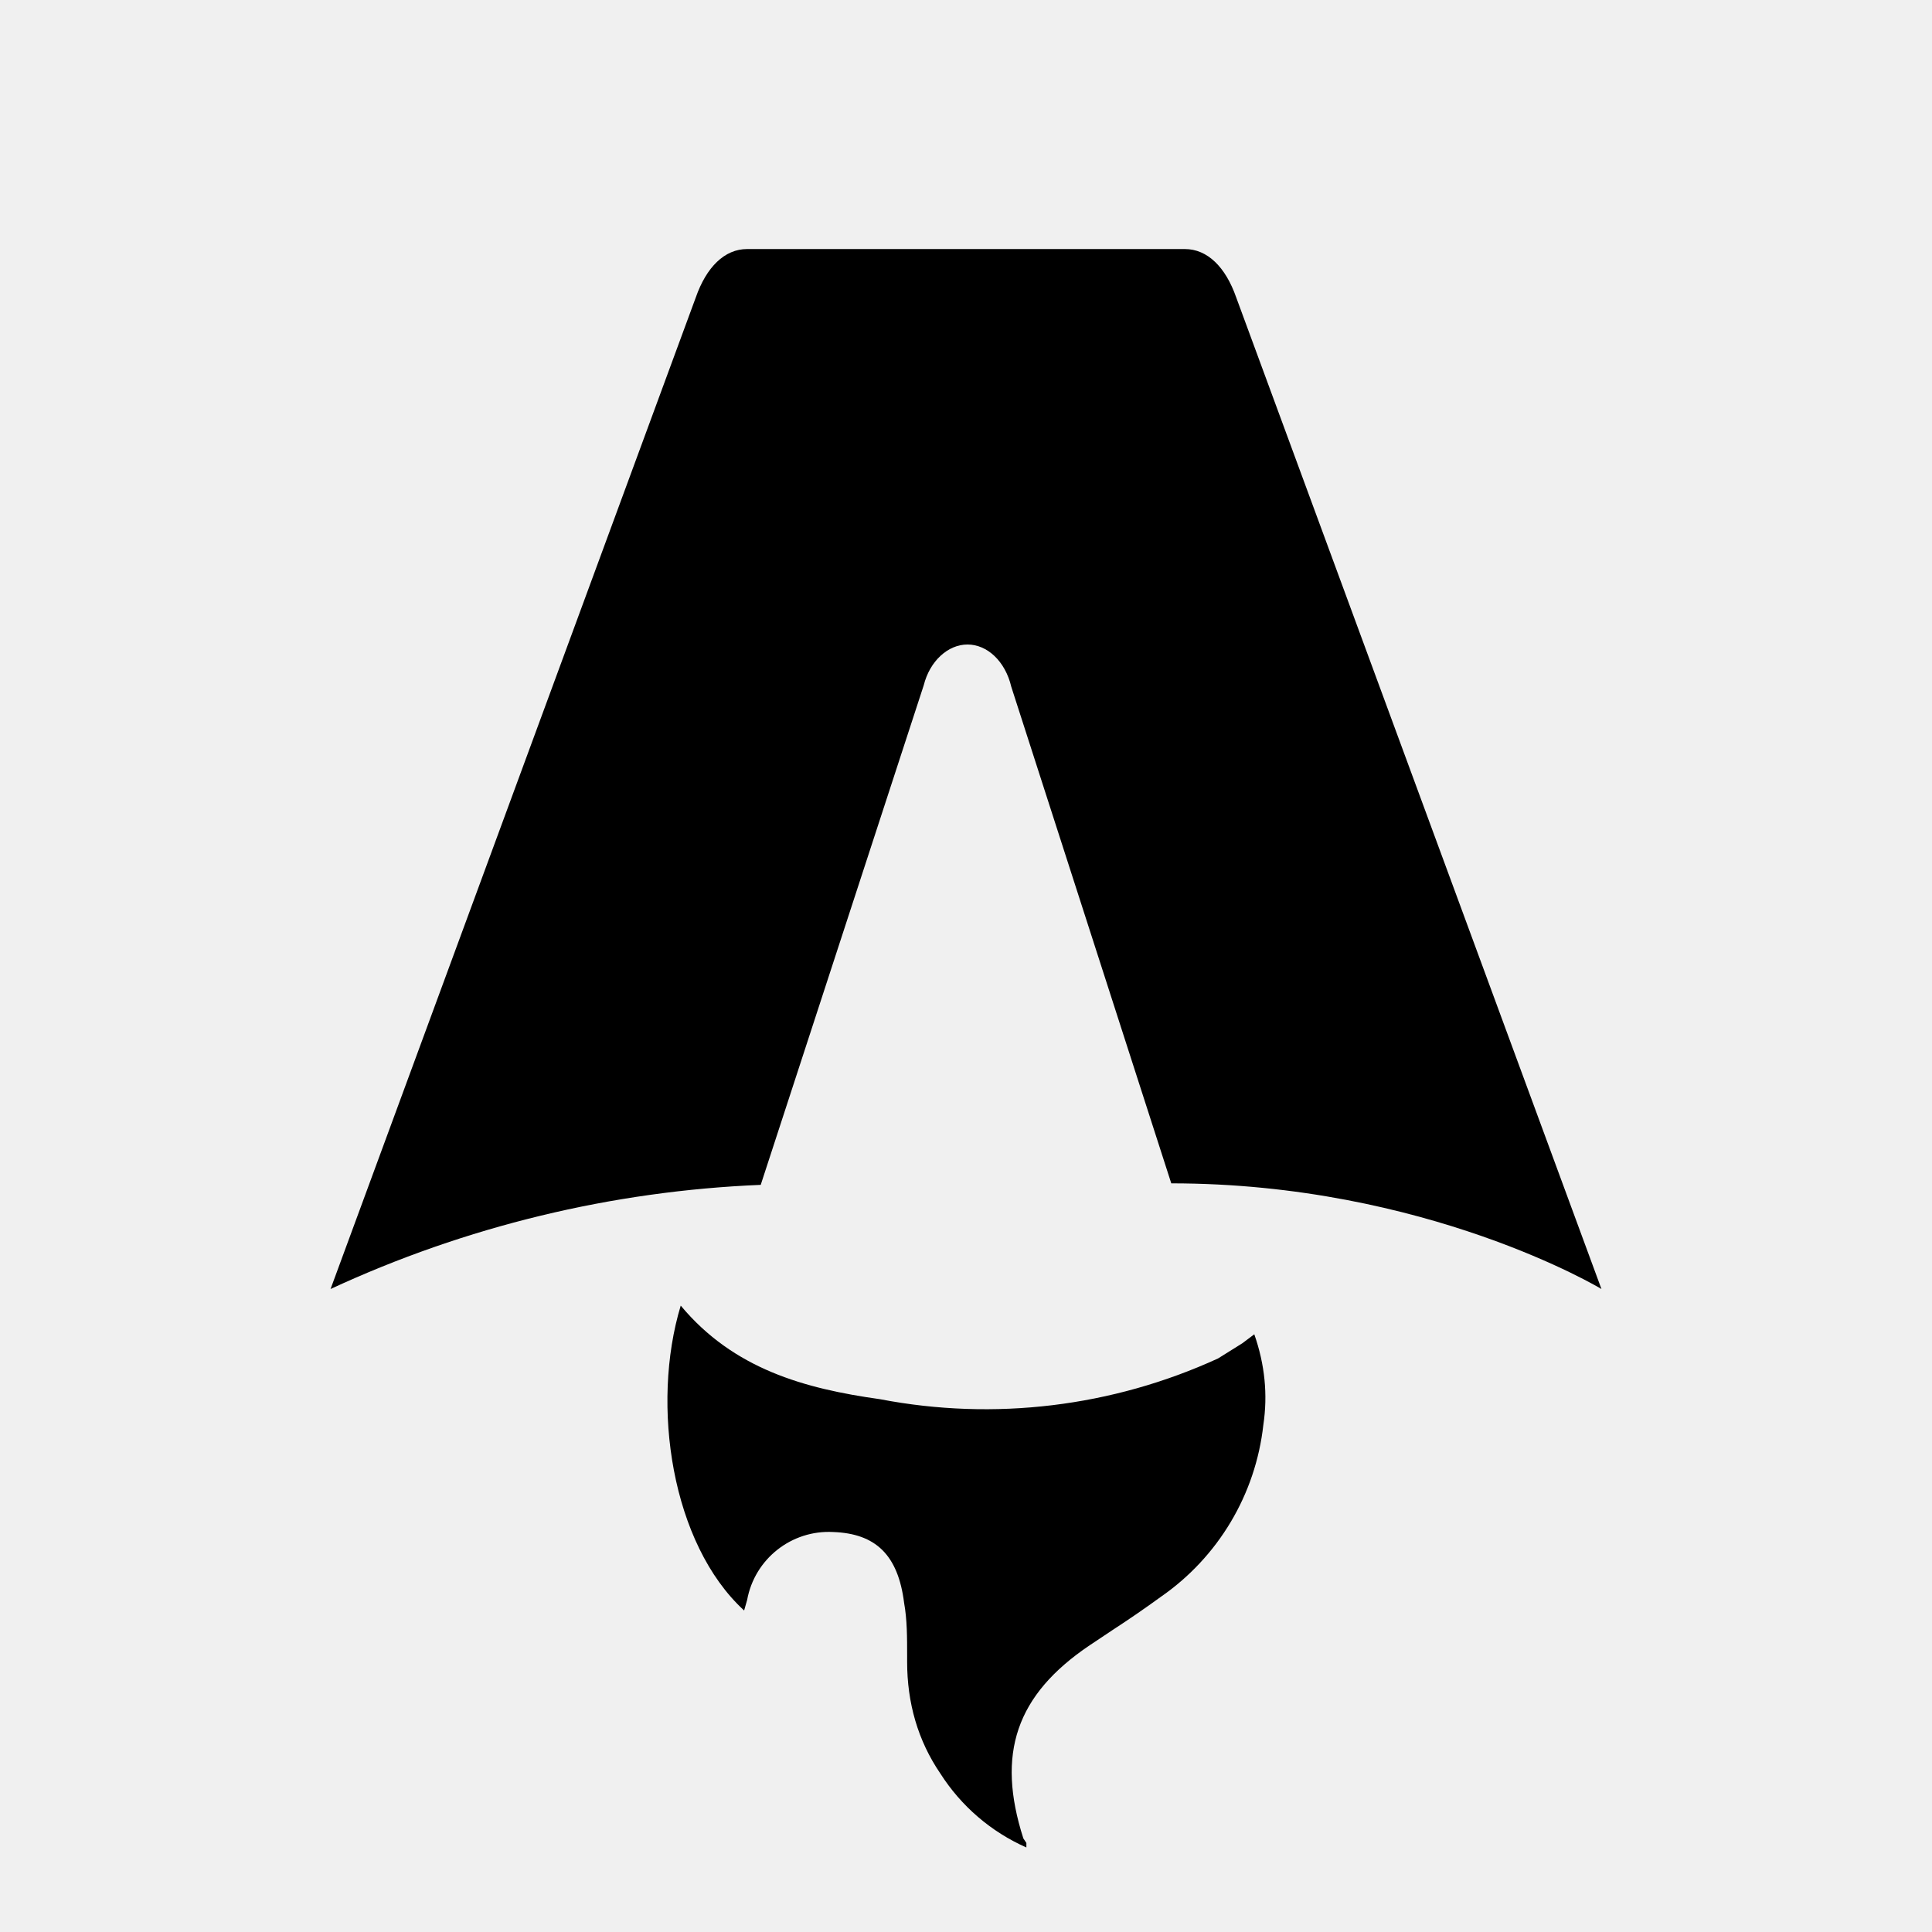
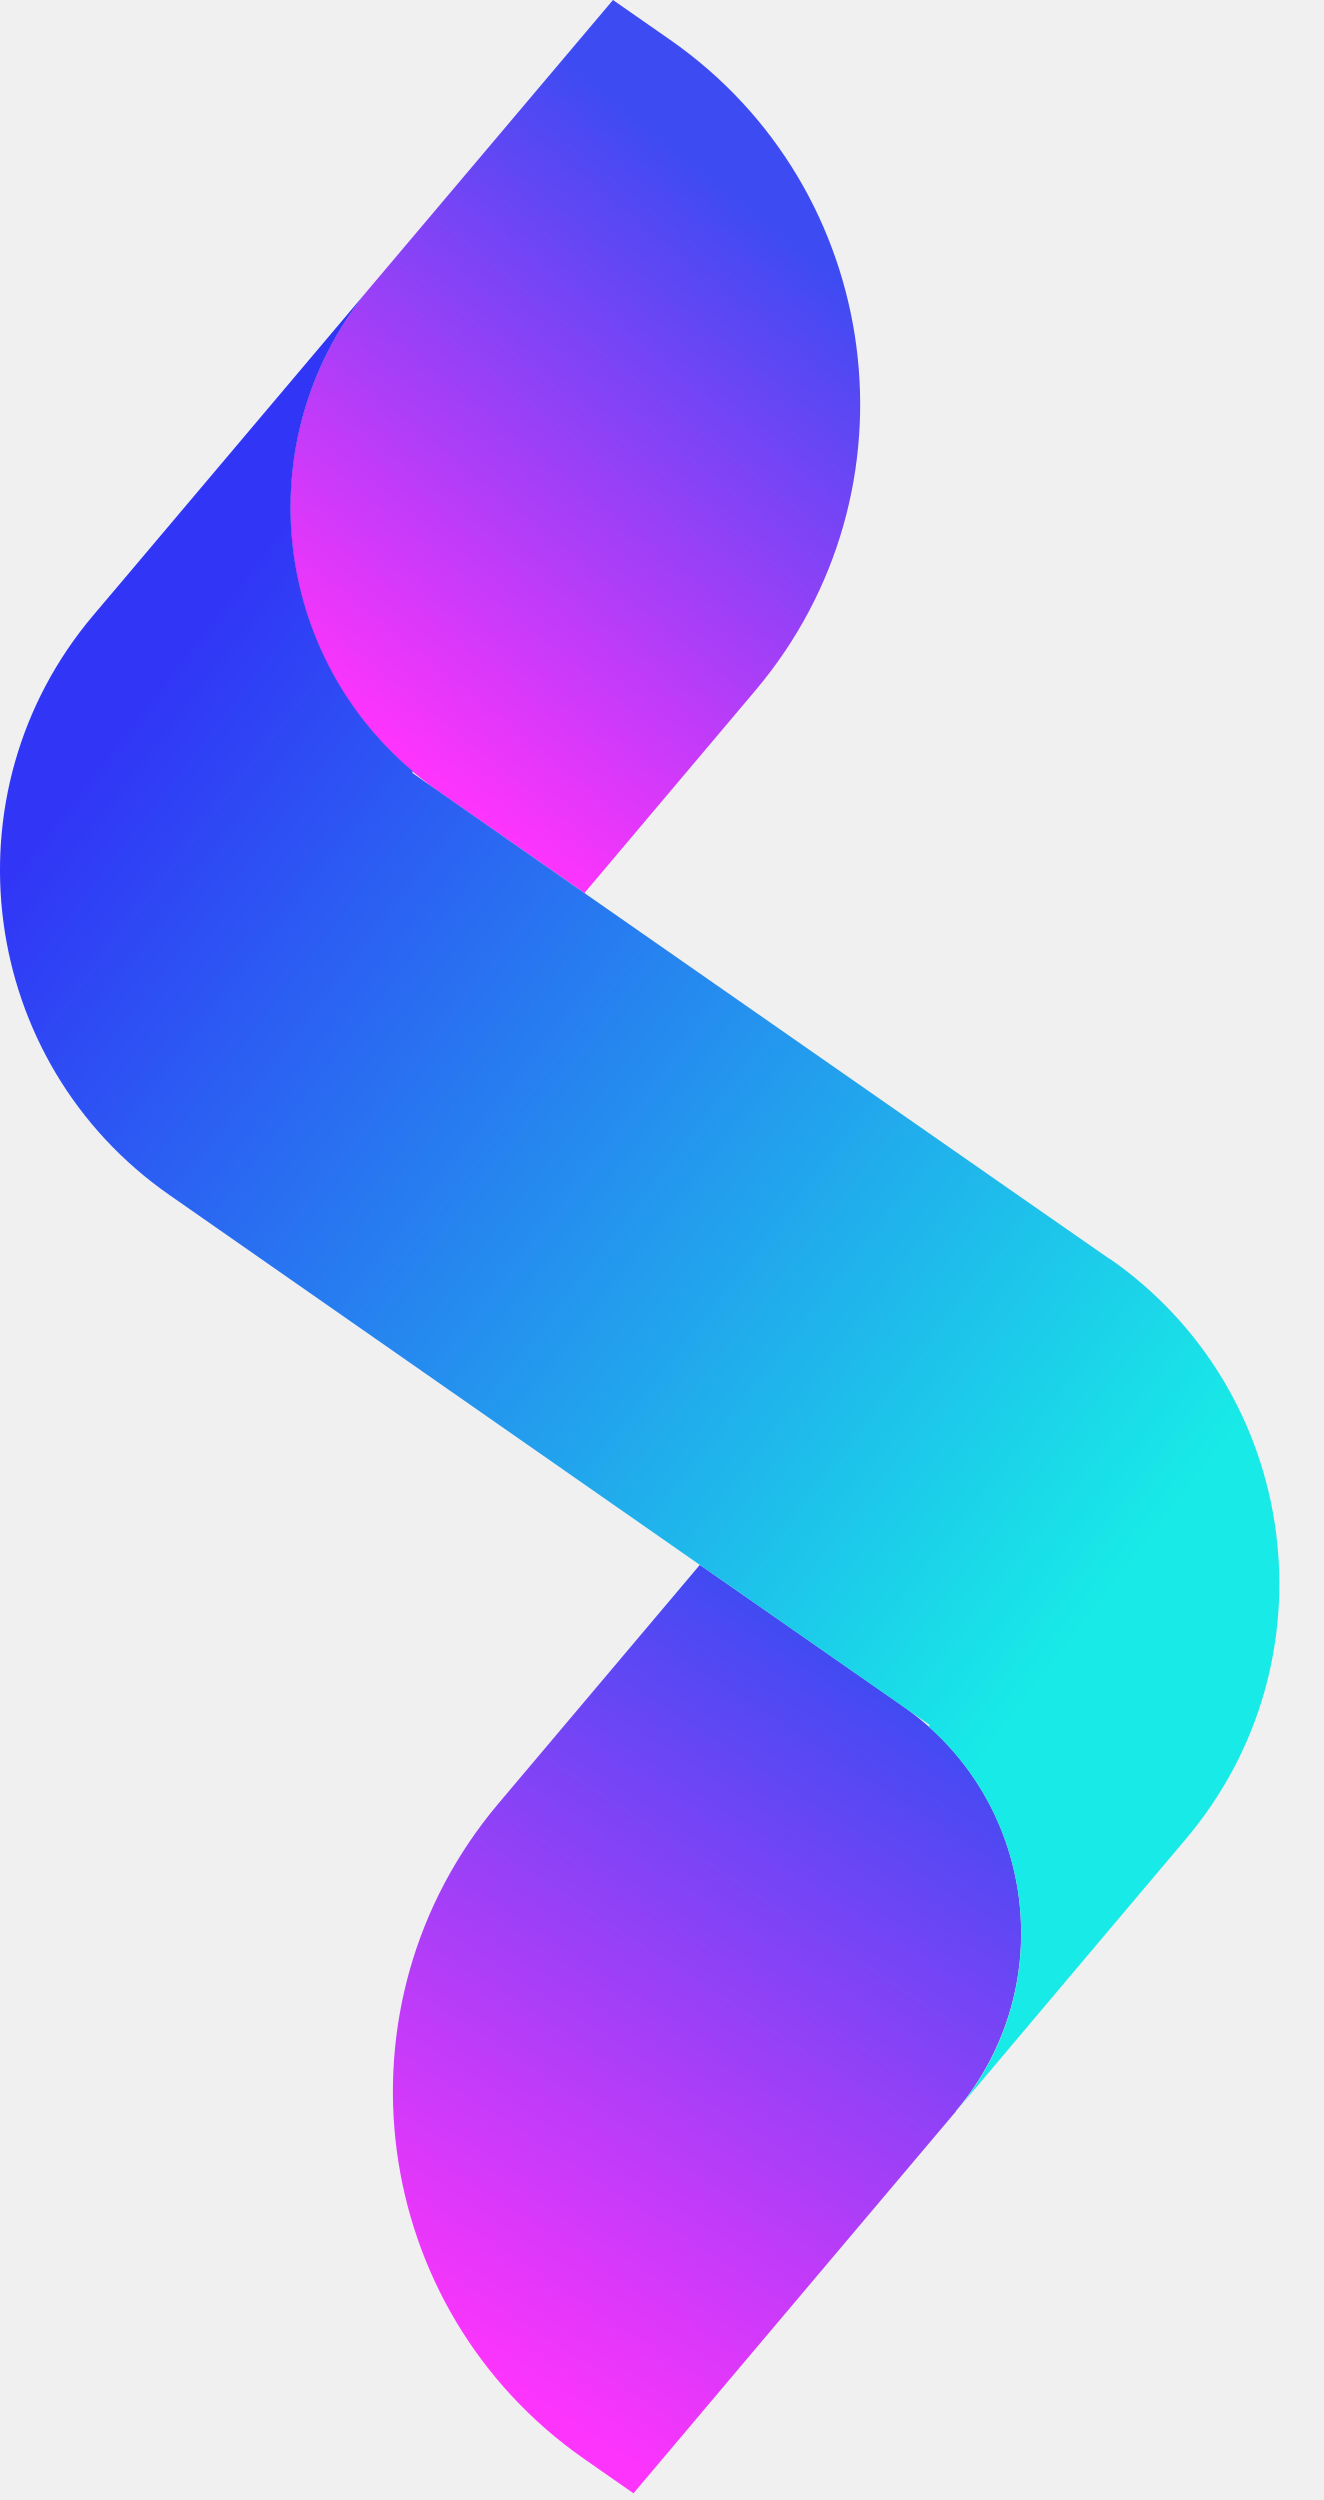
- <svg xmlns="http://www.w3.org/2000/svg" fill="none" viewBox="0 0 128 128">
-   <path d="M50.4 78.5a75.1 75.1 0 0 0-28.5 6.9l24.2-65.7c.7-2 1.9-3.2 3.4-3.2h29c1.5 0 2.7 1.2 3.4 3.2l24.2 65.7s-11.6-7-28.5-7L67 45.5c-.4-1.7-1.6-2.8-2.9-2.8-1.3 0-2.5 1.1-2.9 2.7L50.4 78.5Zm-1.1 28.2Zm-4.2-20.2c-2 6.6-.6 15.8 4.2 20.2a17.5 17.5 0 0 1 .2-.7 5.5 5.5 0 0 1 5.7-4.5c2.8.1 4.3 1.5 4.7 4.7.2 1.1.2 2.3.2 3.5v.4c0 2.7.7 5.2 2.2 7.4a13 13 0 0 0 5.7 4.9v-.3l-.2-.3c-1.8-5.6-.5-9.5 4.4-12.8l1.5-1a73 73 0 0 0 3.2-2.2 16 16 0 0 0 6.8-11.4c.3-2 .1-4-.6-6l-.8.6-1.6 1a37 37 0 0 1-22.4 2.7c-5-.7-9.7-2-13.2-6.2Z" />
-   <style>
-         path { fill: #000; }
-         @media (prefers-color-scheme: dark) {
-             path { fill: #FFF; }
-         }
-     </style>
+ <svg xmlns="http://www.w3.org/2000/svg" width="27" height="51" viewBox="0 0 27 51" fill="none">
+   <path d="M15.413 14.082L11.922 18.218L8.933 16.134C5.537 13.766 4.909 8.99 7.583 5.826L12.505 0L13.67 0.812C18.042 3.861 18.85 10.008 15.413 14.082Z" fill="url(#paint0_linear_2005_2)" />
+   <path d="M19.502 43.071L12.923 50.863L11.922 50.165C7.518 47.096 6.702 40.9 10.167 36.793L14.277 31.923L18.419 34.807C21.138 36.703 21.642 40.531 19.502 43.063V43.071Z" fill="url(#paint1_linear_2005_2)" />
+   <path d="M22.635 25.682L20.695 24.332L11.922 18.218L8.412 15.768L8.42 15.732C5.488 13.257 5.057 8.822 7.583 5.827L2.604 11.723L1.907 12.547C-1.165 16.179 -0.439 21.669 3.461 24.381L5.508 25.809L14.281 31.927L18.968 35.193L18.936 35.218C21.195 37.216 21.499 40.703 19.506 43.067L23.492 38.344L24.189 37.519C27.261 33.888 26.544 28.398 22.639 25.678L22.635 25.682Z" fill="url(#paint2_linear_2005_2)" />
+   <defs>
+     <linearGradient id="paint0_linear_2005_2" x1="15.819" y1="4.583" x2="7.571" y2="14.829" gradientUnits="userSpaceOnUse">
+       <stop stop-color="#3D4BF2" />
+       <stop offset="1" stop-color="#FD34FC" />
+     </linearGradient>
+     <linearGradient id="paint1_linear_2005_2" x1="9.511" y1="48.118" x2="18.49" y2="34.29" gradientUnits="userSpaceOnUse">
+       <stop stop-color="#FD34FC" />
+       <stop offset="1" stop-color="#3D4BF2" />
+     </linearGradient>
+     <linearGradient id="paint2_linear_2005_2" x1="1.915" y1="15.469" x2="23.143" y2="31.848" gradientUnits="userSpaceOnUse">
+       <stop stop-color="#3135F6" />
+       <stop offset="1" stop-color="#18EAE7" />
+     </linearGradient>
+   </defs>
</svg>
